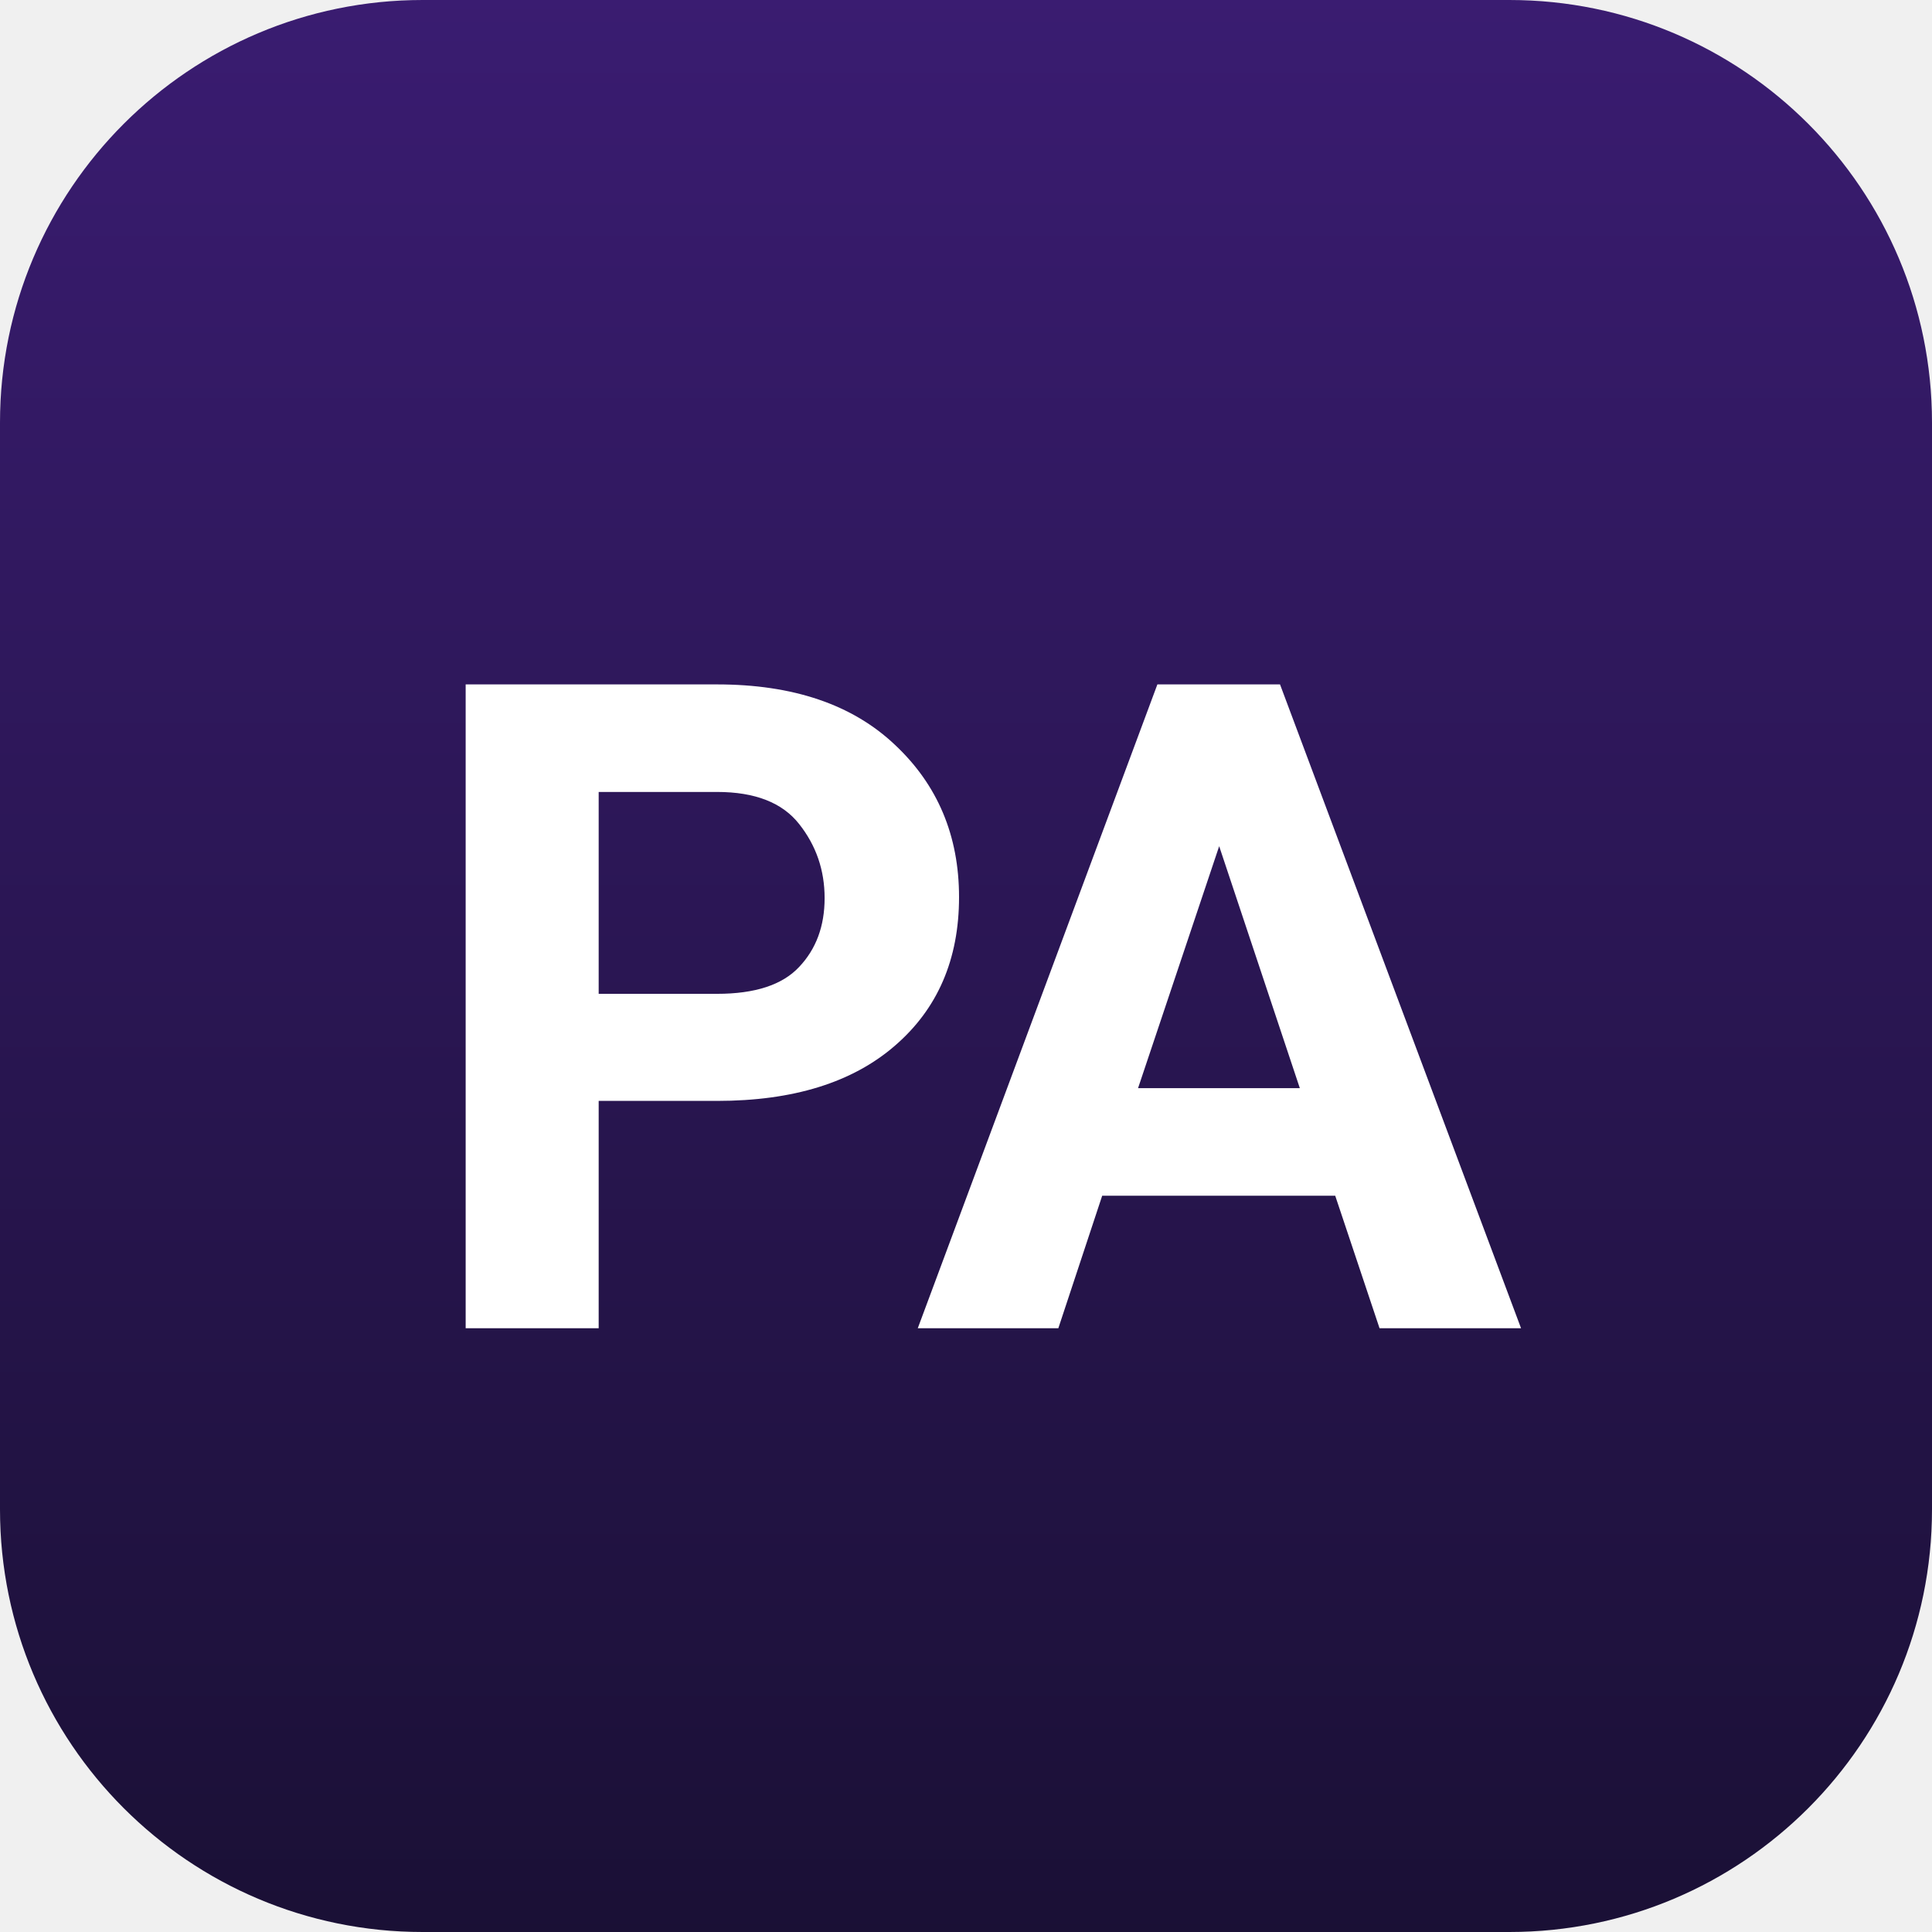
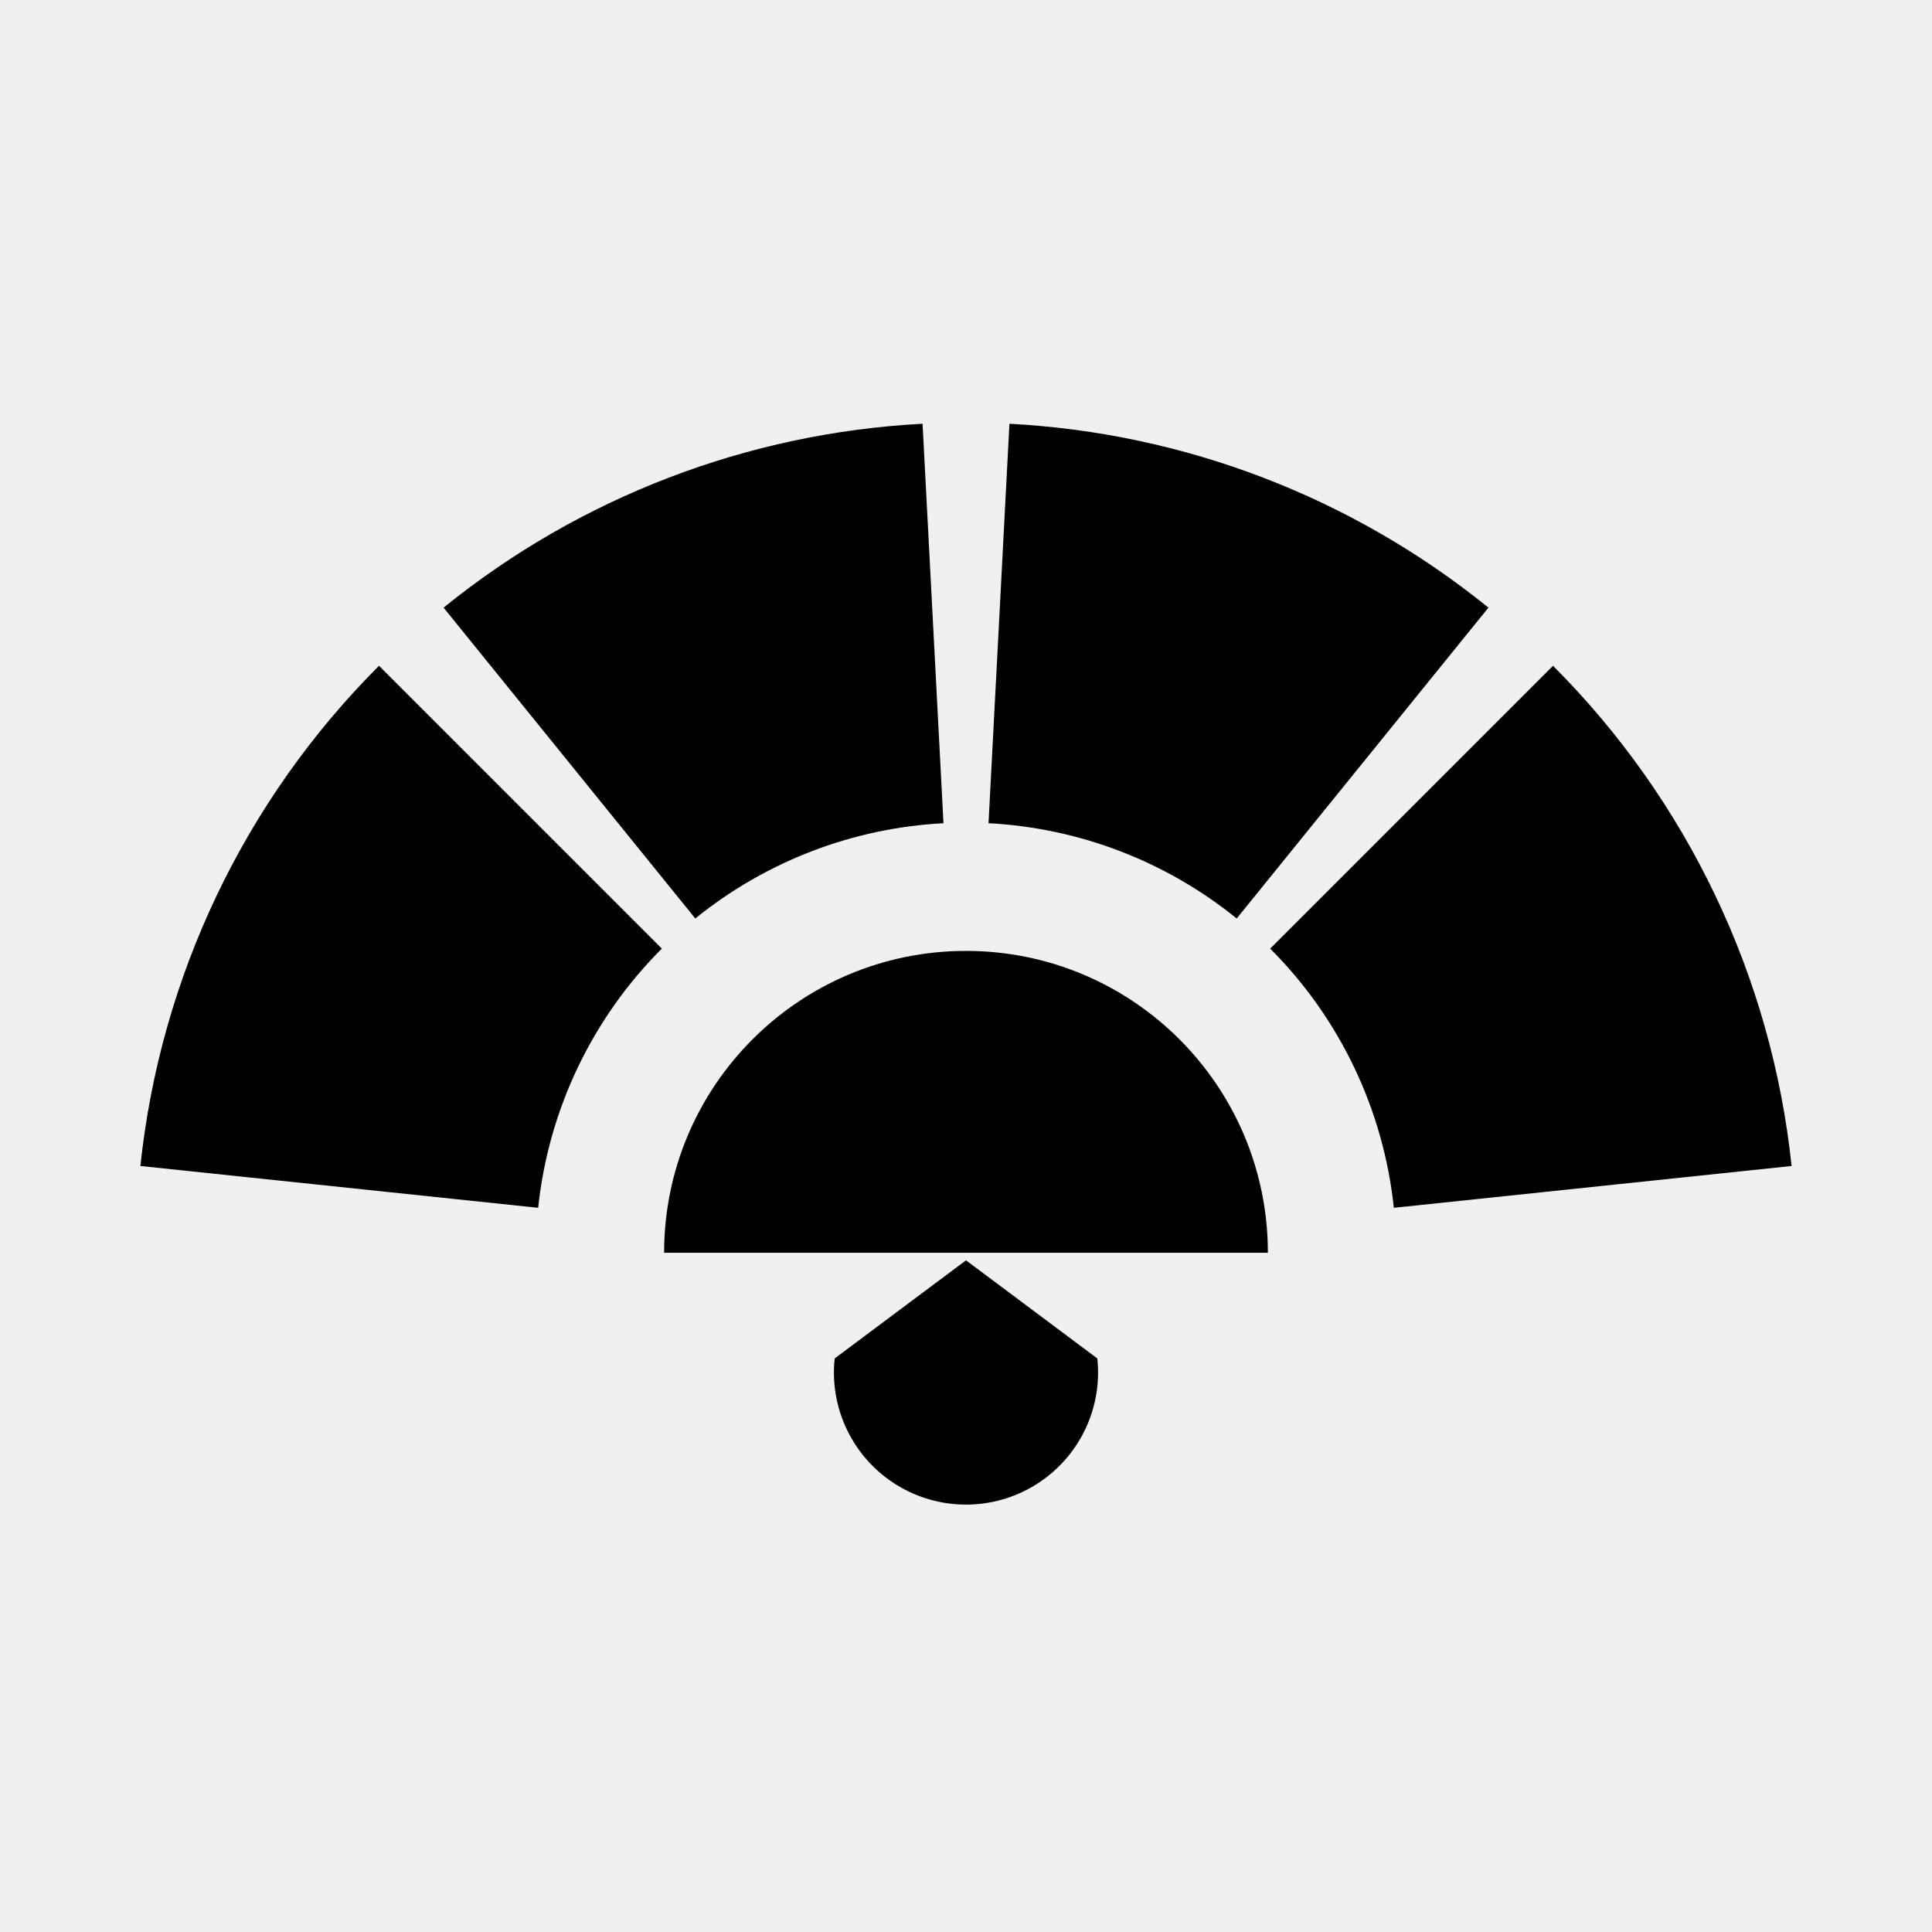
- <svg xmlns="http://www.w3.org/2000/svg" viewBox="0 0 64 64" role="img" aria-label="Passio Agogo">
-   <defs>
-     <linearGradient id="fondo" x1="0" y1="0" x2="0" y2="1">
-       <stop offset="0" stop-color="#3A1C71" />
-       <stop offset="1" stop-color="#1A1035" />
-     </linearGradient>
-   </defs>
-   <rect width="64" height="64" rx="14" fill="url(#fondo)" />
-   <text x="32" y="44" font-family="Segoe UI, Roboto, Helvetica, Arial, sans-serif" font-size="30" font-weight="700" fill="#FFFFFF" text-anchor="middle">PA</text>
+ <svg xmlns="http://www.w3.org/2000/svg" viewBox="0 0 512 512" width="512" height="512">
+   <path fill="currentColor" fill-rule="evenodd" d="M 37.21 309.00 A 220.0 220.0 0 0 1 100.44 176.44 L 175.39 251.39 A 114.0 114.0 0 0 0 142.62 320.08 Z M 117.55 161.03 A 220.0 220.0 0 0 1 244.49 112.30 L 250.03 218.16 A 114.0 114.0 0 0 0 184.26 243.41 Z M 267.51 112.30 A 220.0 220.0 0 0 1 394.45 161.03 L 327.74 243.41 A 114.0 114.0 0 0 0 261.97 218.16 Z M 411.56 176.44 A 220.0 220.0 0 0 1 474.79 309.00 L 369.38 320.08 A 114.0 114.0 0 0 0 336.61 251.39 Z M 176.00 332.00 A 80.0 80.0 0 0 1 336.00 332.00 Z M 256.00 334.00 L 290.80 360.00 A 35.0 35.0 0 1 1 221.20 360.00 Z" />
</svg>
